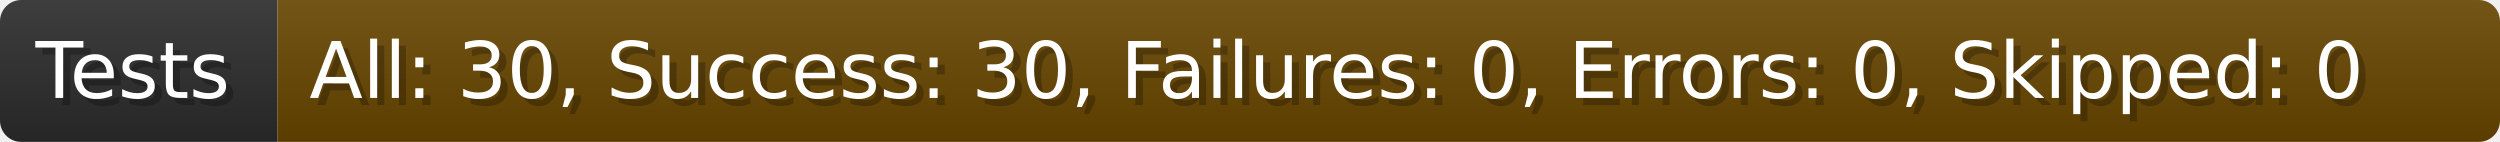
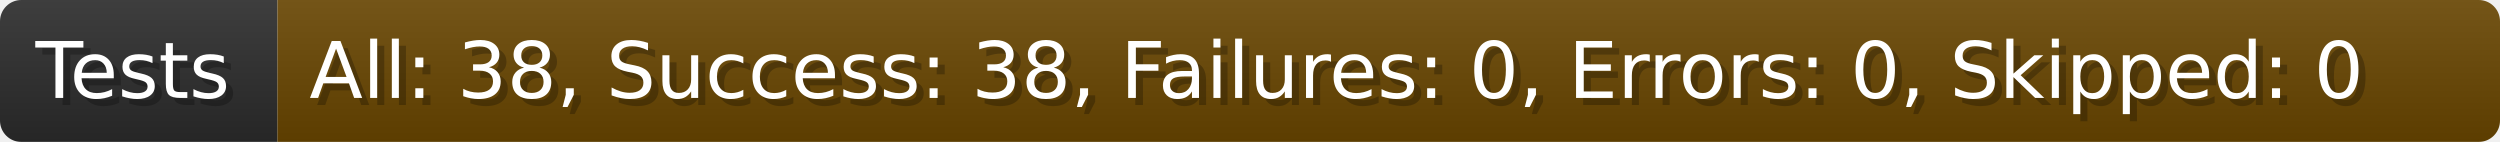
- <svg xmlns="http://www.w3.org/2000/svg" width="352.3" height="20" viewBox="0 0 3523 200" role="img" aria-label="Tests: All: 30, Success: 30, Failures: 0, Errors: 0, Skipped: 0">
+ <svg xmlns="http://www.w3.org/2000/svg" width="352.3" height="20" viewBox="0 0 3523 200" role="img" aria-label="Tests: All: 38, Success: 38, Failures: 0, Errors: 0, Skipped: 0">
  <linearGradient id="a" x2="0" y2="100%">
    <stop offset="0" stop-opacity=".1" stop-color="#EEE" />
    <stop offset="1" stop-opacity=".1" />
  </linearGradient>
  <mask id="m">
    <rect width="3523" height="200" rx="30" fill="#FFF" />
  </mask>
  <g mask="url(#m)">
    <rect width="391" height="200" fill="#2A2A2A" />
    <rect width="3132" height="200" fill="#640" x="391" />
    <rect width="3523" height="200" fill="url(#a)" />
  </g>
  <g aria-hidden="true" fill="#fff" text-anchor="start" font-family="Verdana,DejaVu Sans,sans-serif" font-size="110">
    <text x="60" y="148" textLength="291" fill="#000" opacity="0.25">Tests</text>
    <text x="50" y="138" textLength="291">Tests</text>
-     <text x="446" y="148" textLength="3032" fill="#000" opacity="0.25">All: 30, Success: 30, Failures: 0, Errors: 0, Skipped: 0</text>
-     <text x="436" y="138" textLength="3032">All: 30, Success: 30, Failures: 0, Errors: 0, Skipped: 0</text>
+     <text x="446" y="148" textLength="3032" fill="#000" opacity="0.25">All: 38, Success: 38, Failures: 0, Errors: 0, Skipped: 0</text>
+     <text x="436" y="138" textLength="3032">All: 38, Success: 38, Failures: 0, Errors: 0, Skipped: 0</text>
  </g>
</svg>
